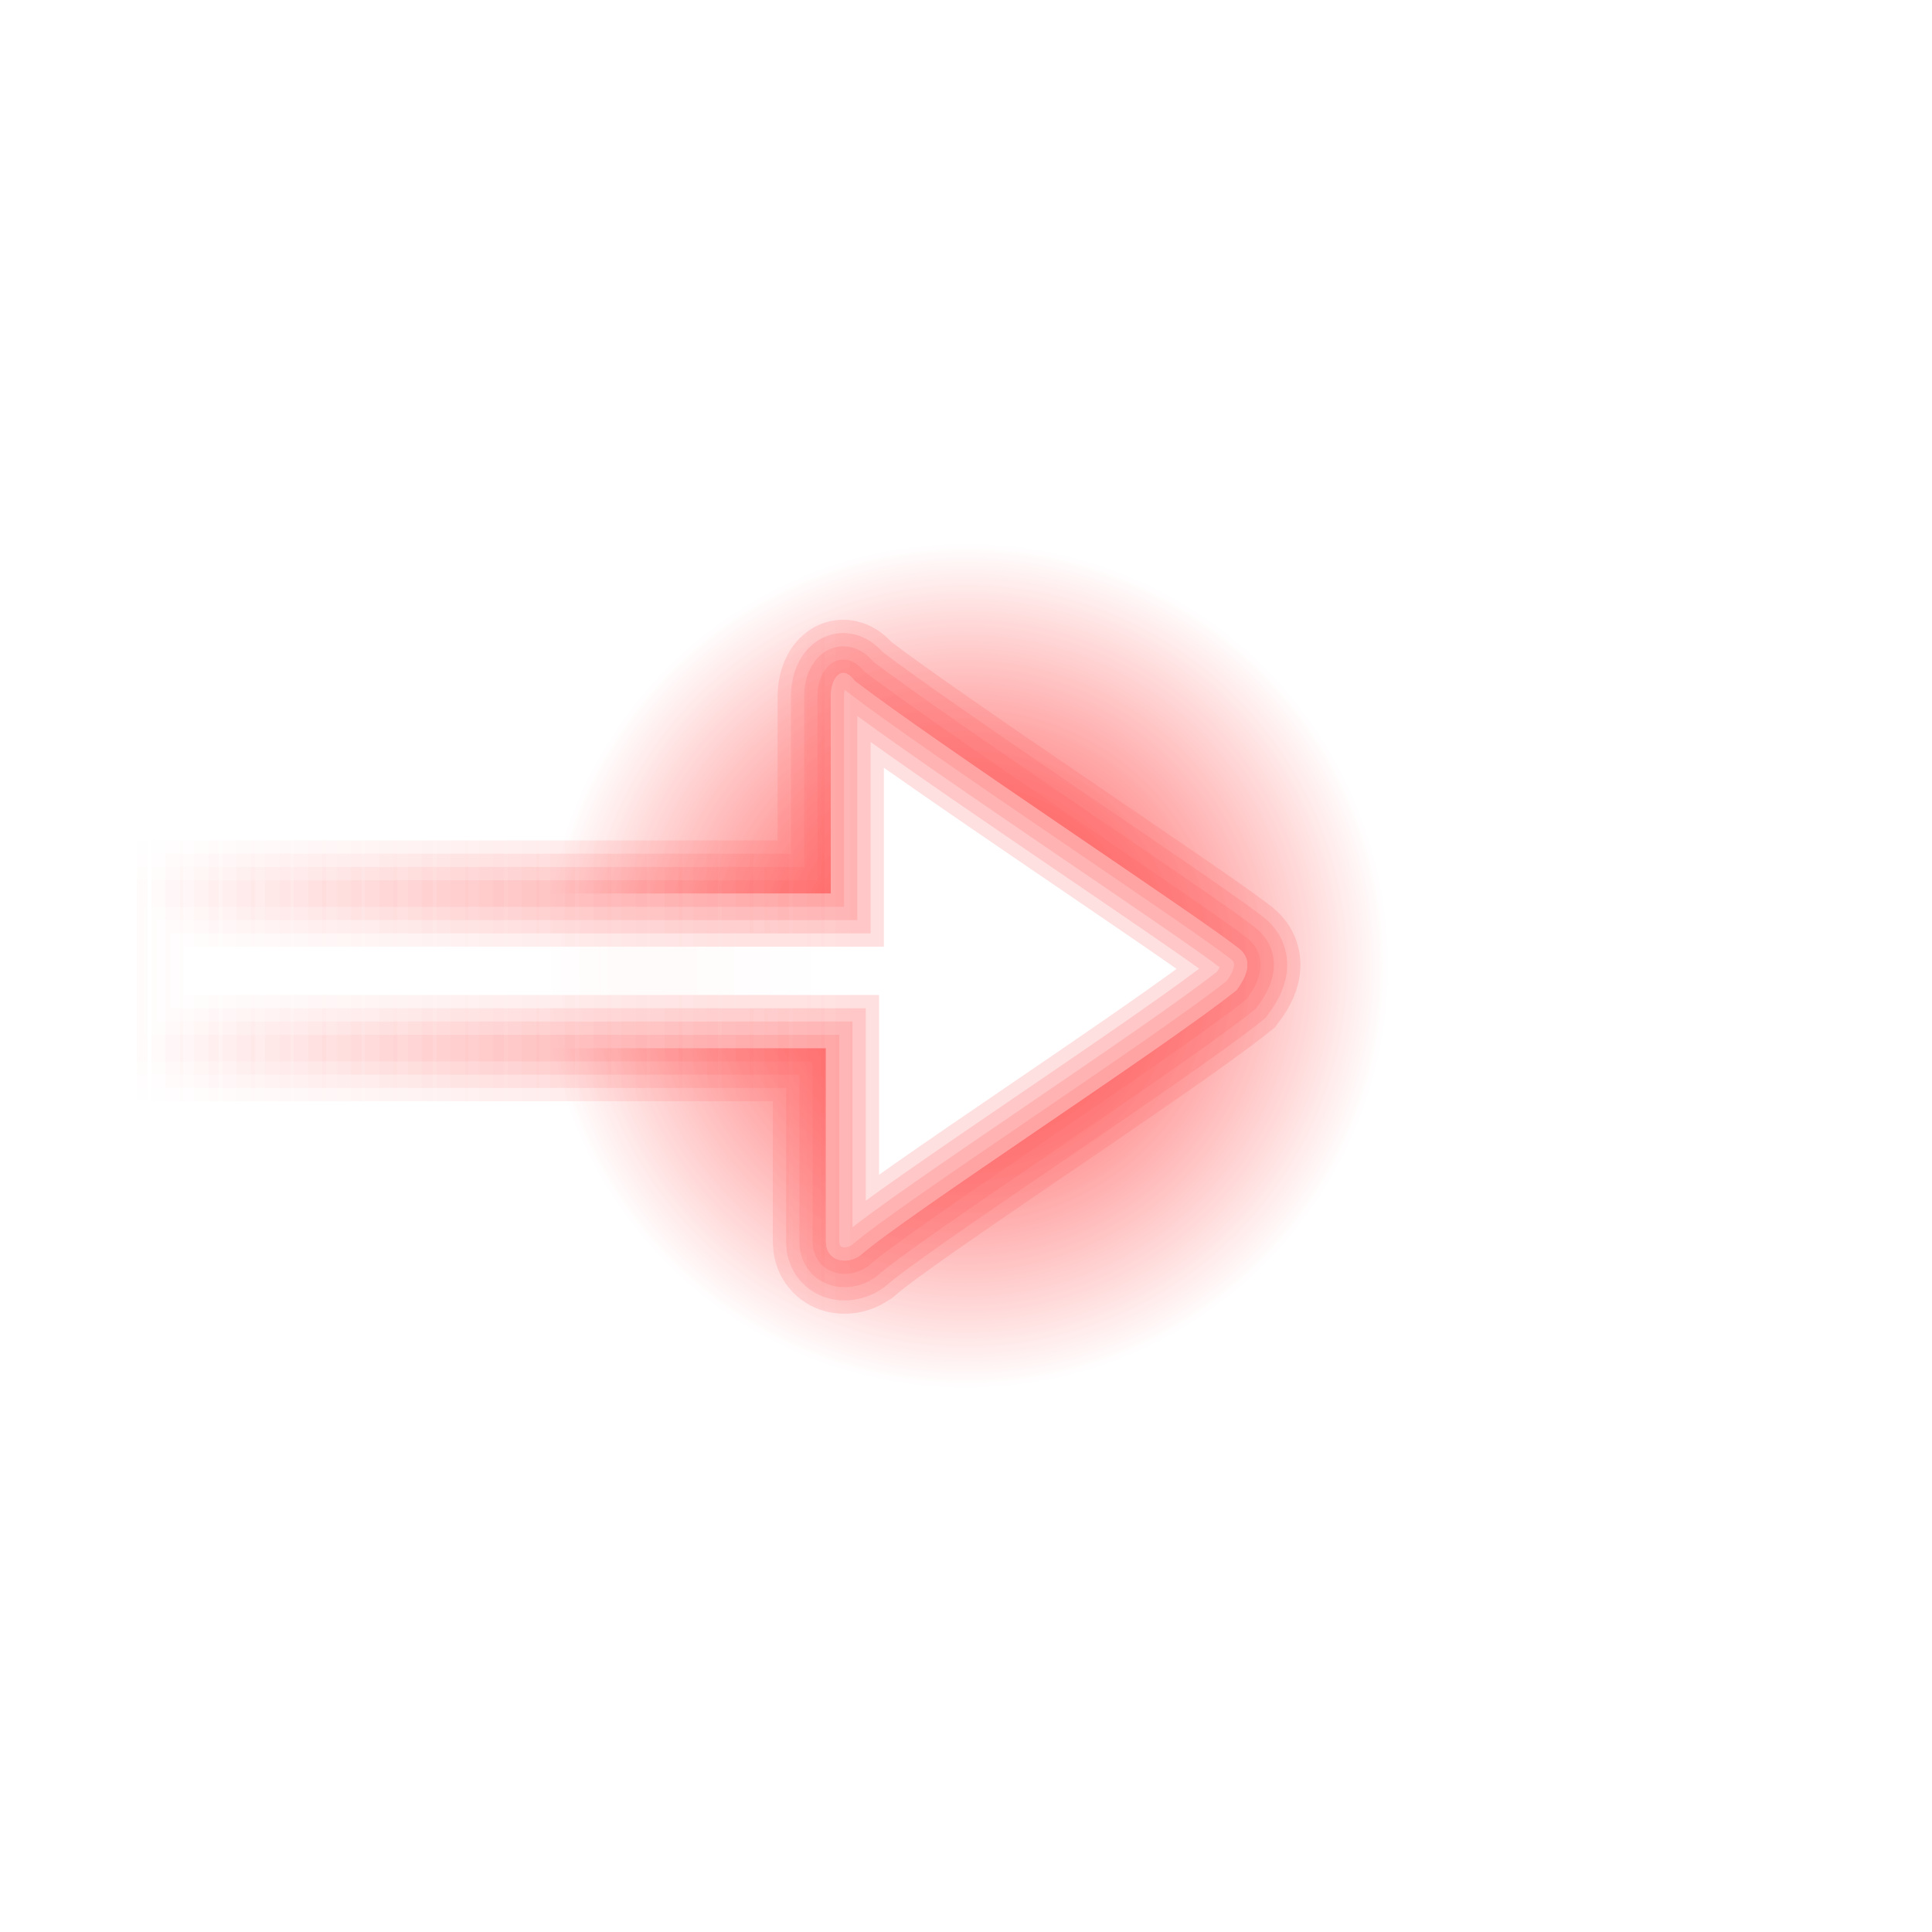
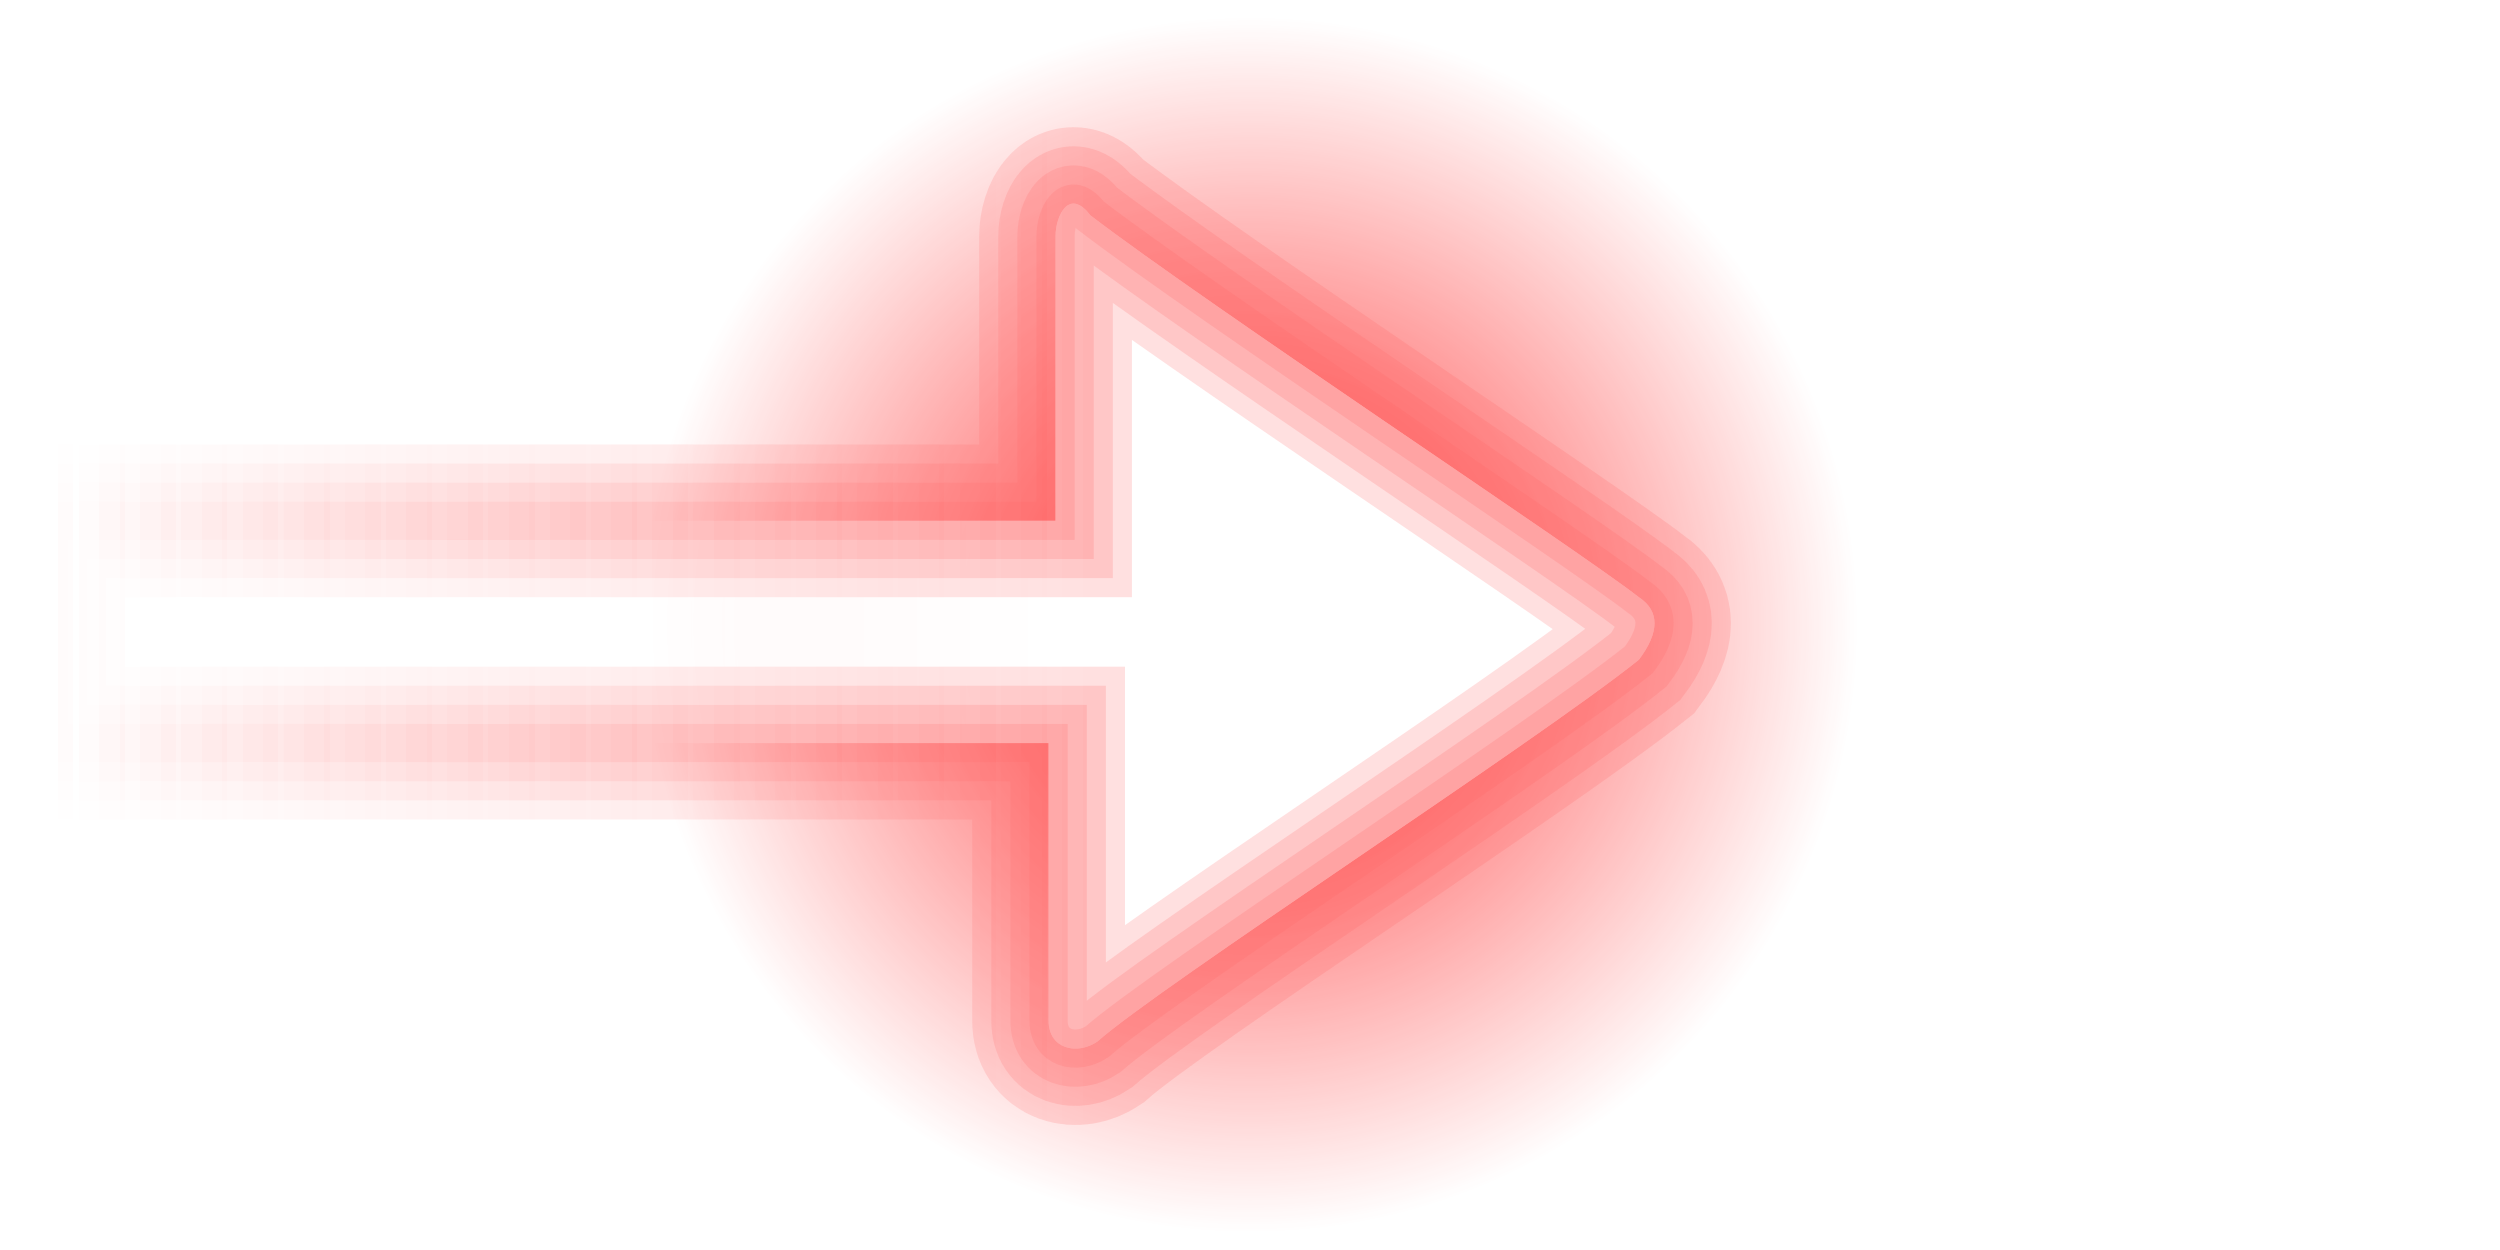
- <svg xmlns="http://www.w3.org/2000/svg" version="1.1" id="图层_1" x="0px" y="0px" width="40px" height="40px" viewBox="0 0 40 40" style="enable-background:new 0 0 40 40;" xml:space="preserve">
-   <style type="text/css">
- 	.st0{fill:url(#SVGID_1_);}
- 	.st1{fill:url(#SVGID_00000104666608262845473970000000654586145482340761_);}
- 	.st2{fill:url(#SVGID_00000110444873175052259470000016013796634831890342_);}
- 	.st3{fill:none;stroke:url(#SVGID_00000145777368917728341510000006393941772863675069_);stroke-width:2.2;stroke-miterlimit:10;}
- 	.st4{fill:none;stroke:url(#SVGID_00000137842887618840127890000013102430047317945020_);stroke-width:1.65;stroke-miterlimit:10;}
- 	.st5{fill:none;stroke:url(#SVGID_00000117654246943715478320000006556225197463374242_);stroke-width:1.1;stroke-miterlimit:10;}
- 	.st6{fill:none;stroke:url(#SVGID_00000008847602542666211550000017995724416461457848_);stroke-width:0.55;stroke-miterlimit:10;}
- </style>
-   <radialGradient id="SVGID_1_" cx="213.175" cy="878.825" r="8.757" gradientTransform="matrix(1 0 0 1 -193.1748 -858.8252)" gradientUnits="userSpaceOnUse">
+ <svg xmlns="http://www.w3.org/2000/svg" version="1.0" id="图层_1" x="0px" y="0px" width="36px" height="18px" viewBox="0 0 36 18" style="enable-background:new 0 0 36 18;" xml:space="preserve">
+   <radialGradient id="SVGID_1_" cx="211.175" cy="-847.825" r="8.757" gradientTransform="matrix(1 0 0 -1 -193.1748 -838.8252)" gradientUnits="userSpaceOnUse">
    <stop offset="0" style="stop-color:#FF3333" />
    <stop offset="1" style="stop-color:#FF3333;stop-opacity:0" />
  </radialGradient>
-   <path class="st0" d="M20,28.8c-4.8,0-8.8-4-8.8-8.8s4-8.8,8.8-8.8s8.8,4,8.8,8.8S24.8,28.8,20,28.8z" />
+   <path style="fill:url(#SVGID_1_);" d="M18,17.8c-4.8,0-8.8-4-8.8-8.8s4-8.8,8.8-8.8s8.8,4,8.8,8.8S22.8,17.8,18,17.8z" />
  <g>
-     <linearGradient id="SVGID_00000080177373833150801110000018272844775009962915_" gradientUnits="userSpaceOnUse" x1="195.859" y1="878.812" x2="210.867" y2="878.812" gradientTransform="matrix(1 0 0 1 -193.1748 -858.8252)">
+     <linearGradient id="SVGID_00000181782486073829099820000001994246339194066321_" gradientUnits="userSpaceOnUse" x1="193.875" y1="-847.841" x2="208.883" y2="-847.841" gradientTransform="matrix(1 0 0 -1 -193.1748 -838.8252)">
      <stop offset="0" style="stop-color:#FFFFFF;stop-opacity:0" />
      <stop offset="1" style="stop-color:#FFFFFF" />
    </linearGradient>
-     <path style="fill:url(#SVGID_00000080177373833150801110000018272844775009962915_);" d="M2.7,18.5h14.5c0,0,0-3.2,0-4.1   c0-0.3,0.2-0.7,0.5-0.3c1.7,1.3,7,4.8,7.9,5.5c0.3,0.2,0.3,0.5,0,0.9c-1.5,1.2-6.9,4.7-7.8,5.5c-0.3,0.2-0.7,0.1-0.7-0.3   c0-0.9,0-4,0-4H2.7V18.5z" />
-     <linearGradient id="SVGID_00000086664508254431677010000003783164193515111604_" gradientUnits="userSpaceOnUse" x1="195.859" y1="878.812" x2="210.867" y2="878.812" gradientTransform="matrix(1 0 0 1 -193.1748 -858.8252)">
+     <path style="fill:url(#SVGID_00000181782486073829099820000001994246339194066321_);" d="M0.7,7.5h14.5c0,0,0-3.2,0-4.1   c0-0.3,0.2-0.7,0.5-0.3c1.7,1.3,7,4.8,7.9,5.5c0.3,0.2,0.3,0.5,0,0.9c-1.5,1.2-6.9,4.7-7.8,5.5c-0.3,0.2-0.7,0.1-0.7-0.3   c0-0.9,0-4,0-4H0.7V7.5z" />
+     <linearGradient id="SVGID_00000158751448713394066510000009418582153056134073_" gradientUnits="userSpaceOnUse" x1="193.875" y1="-847.841" x2="208.883" y2="-847.841" gradientTransform="matrix(1 0 0 -1 -193.1748 -838.8252)">
      <stop offset="0" style="stop-color:#FFFFFF;stop-opacity:0" />
      <stop offset="1" style="stop-color:#FFFFFF" />
    </linearGradient>
-     <path style="fill:url(#SVGID_00000086664508254431677010000003783164193515111604_);" d="M2.7,18.5h14.5c0,0,0-3.2,0-4.1   c0-0.3,0.2-0.7,0.5-0.3c1.7,1.3,7,4.8,7.9,5.5c0.3,0.2,0.3,0.5,0,0.9c-1.5,1.2-6.9,4.7-7.8,5.5c-0.3,0.2-0.7,0.1-0.7-0.3   c0-0.9,0-4,0-4H2.7V18.5z" />
+     <path style="fill:url(#SVGID_00000158751448713394066510000009418582153056134073_);" d="M0.7,7.5h14.5c0,0,0-3.2,0-4.1   c0-0.3,0.2-0.7,0.5-0.3c1.7,1.3,7,4.8,7.9,5.5c0.3,0.2,0.3,0.5,0,0.9c-1.5,1.2-6.9,4.7-7.8,5.5c-0.3,0.2-0.7,0.1-0.7-0.3   c0-0.9,0-4,0-4H0.7V7.5z" />
  </g>
-   <linearGradient id="SVGID_00000168824514531926054910000015341668908485703089_" gradientUnits="userSpaceOnUse" x1="195.859" y1="878.812" x2="210.915" y2="878.812" gradientTransform="matrix(1 0 0 1 -193.1748 -858.8252)">
+   <linearGradient id="SVGID_00000134243010478784236720000001475843767395532181_" gradientUnits="userSpaceOnUse" x1="193.859" y1="-847.841" x2="208.915" y2="-847.841" gradientTransform="matrix(1 0 0 -1 -193.1748 -838.8252)">
    <stop offset="0" style="stop-color:#FF6666;stop-opacity:0" />
    <stop offset="1" style="stop-color:#FF6666;stop-opacity:0.2" />
  </linearGradient>
-   <path style="fill:none;stroke:url(#SVGID_00000168824514531926054910000015341668908485703089_);stroke-width:2.2;stroke-miterlimit:10;" d="  M2.7,18.5h14.5c0,0,0-3.2,0-4.1c0-0.3,0.2-0.7,0.5-0.3c1.7,1.3,7,4.8,7.9,5.5c0.3,0.2,0.3,0.5,0,0.9c-1.5,1.2-6.9,4.7-7.8,5.5  c-0.3,0.2-0.7,0.1-0.7-0.3c0-0.9,0-4,0-4H2.7V18.5z" />
-   <linearGradient id="SVGID_00000074436079253493972900000005407382100387601298_" gradientUnits="userSpaceOnUse" x1="195.859" y1="878.812" x2="210.915" y2="878.812" gradientTransform="matrix(1 0 0 1 -193.1748 -858.8252)">
+   <path style="fill:none;stroke:url(#SVGID_00000134243010478784236720000001475843767395532181_);stroke-width:2.2;stroke-miterlimit:10;" d="  M0.7,7.5h14.5c0,0,0-3.2,0-4.1c0-0.3,0.2-0.7,0.5-0.3c1.7,1.3,7,4.8,7.9,5.5c0.3,0.2,0.3,0.5,0,0.9c-1.5,1.2-6.9,4.7-7.8,5.5  c-0.3,0.2-0.7,0.1-0.7-0.3c0-0.9,0-4,0-4H0.7V7.5z" />
+   <linearGradient id="SVGID_00000027605511075628788920000002628137408378936491_" gradientUnits="userSpaceOnUse" x1="193.859" y1="-847.841" x2="208.915" y2="-847.841" gradientTransform="matrix(1 0 0 -1 -193.1748 -838.8252)">
    <stop offset="0" style="stop-color:#FF6666;stop-opacity:0" />
    <stop offset="1" style="stop-color:#FF6666;stop-opacity:0.2" />
  </linearGradient>
-   <path style="fill:none;stroke:url(#SVGID_00000074436079253493972900000005407382100387601298_);stroke-width:1.65;stroke-miterlimit:10;" d="  M2.7,18.5h14.5c0,0,0-3.2,0-4.1c0-0.3,0.2-0.7,0.5-0.3c1.7,1.3,7,4.8,7.9,5.5c0.3,0.2,0.3,0.5,0,0.9c-1.5,1.2-6.9,4.7-7.8,5.5  c-0.3,0.2-0.7,0.1-0.7-0.3c0-0.9,0-4,0-4H2.7V18.5z" />
-   <linearGradient id="SVGID_00000003783943984265352710000008094368351465619099_" gradientUnits="userSpaceOnUse" x1="195.859" y1="878.812" x2="210.915" y2="878.812" gradientTransform="matrix(1 0 0 1 -193.1748 -858.8252)">
+   <path style="fill:none;stroke:url(#SVGID_00000027605511075628788920000002628137408378936491_);stroke-width:1.65;stroke-miterlimit:10;" d="  M0.7,7.5h14.5c0,0,0-3.2,0-4.1c0-0.3,0.2-0.7,0.5-0.3c1.7,1.3,7,4.8,7.9,5.5c0.3,0.2,0.3,0.5,0,0.9c-1.5,1.2-6.9,4.7-7.8,5.5  c-0.3,0.2-0.7,0.1-0.7-0.3c0-0.9,0-4,0-4H0.7V7.5z" />
+   <linearGradient id="SVGID_00000132080143244405951770000002178602246256502719_" gradientUnits="userSpaceOnUse" x1="193.859" y1="-847.841" x2="208.915" y2="-847.841" gradientTransform="matrix(1 0 0 -1 -193.1748 -838.8252)">
    <stop offset="0" style="stop-color:#FF6666;stop-opacity:0" />
    <stop offset="1" style="stop-color:#FF6666;stop-opacity:0.2" />
  </linearGradient>
-   <path style="fill:none;stroke:url(#SVGID_00000003783943984265352710000008094368351465619099_);stroke-width:1.1;stroke-miterlimit:10;" d="  M2.7,18.5h14.5c0,0,0-3.2,0-4.1c0-0.3,0.2-0.7,0.5-0.3c1.7,1.3,7,4.8,7.9,5.5c0.3,0.2,0.3,0.5,0,0.9c-1.5,1.2-6.9,4.7-7.8,5.5  c-0.3,0.2-0.7,0.1-0.7-0.3c0-0.9,0-4,0-4H2.7V18.5z" />
-   <linearGradient id="SVGID_00000120519939213236275210000012575904459544933036_" gradientUnits="userSpaceOnUse" x1="195.859" y1="878.812" x2="210.915" y2="878.812" gradientTransform="matrix(1 0 0 1 -193.1748 -858.8252)">
+   <path style="fill:none;stroke:url(#SVGID_00000132080143244405951770000002178602246256502719_);stroke-width:1.1;stroke-miterlimit:10;" d="  M0.7,7.5h14.5c0,0,0-3.2,0-4.1c0-0.3,0.2-0.7,0.5-0.3c1.7,1.3,7,4.8,7.9,5.5c0.3,0.2,0.3,0.5,0,0.9c-1.5,1.2-6.9,4.7-7.8,5.5  c-0.3,0.2-0.7,0.1-0.7-0.3c0-0.9,0-4,0-4H0.7V7.5z" />
+   <linearGradient id="SVGID_00000016761702504802408600000006827612001573186697_" gradientUnits="userSpaceOnUse" x1="193.859" y1="-847.841" x2="208.915" y2="-847.841" gradientTransform="matrix(1 0 0 -1 -193.1748 -838.8252)">
    <stop offset="0" style="stop-color:#FF6666;stop-opacity:0" />
    <stop offset="1" style="stop-color:#FF6666;stop-opacity:0.2" />
  </linearGradient>
-   <path style="fill:none;stroke:url(#SVGID_00000120519939213236275210000012575904459544933036_);stroke-width:0.55;stroke-miterlimit:10;" d="  M2.7,18.5h14.5c0,0,0-3.2,0-4.1c0-0.3,0.2-0.7,0.5-0.3c1.7,1.3,7,4.8,7.9,5.5c0.3,0.2,0.3,0.5,0,0.9c-1.5,1.2-6.9,4.7-7.8,5.5  c-0.3,0.2-0.7,0.1-0.7-0.3c0-0.9,0-4,0-4H2.7V18.5z" />
+   <path style="fill:none;stroke:url(#SVGID_00000016761702504802408600000006827612001573186697_);stroke-width:0.55;stroke-miterlimit:10;" d="  M0.7,7.5h14.5c0,0,0-3.2,0-4.1c0-0.3,0.2-0.7,0.5-0.3c1.7,1.3,7,4.8,7.9,5.5c0.3,0.2,0.3,0.5,0,0.9c-1.5,1.2-6.9,4.7-7.8,5.5  c-0.3,0.2-0.7,0.1-0.7-0.3c0-0.9,0-4,0-4H0.7V7.5z" />
</svg>
